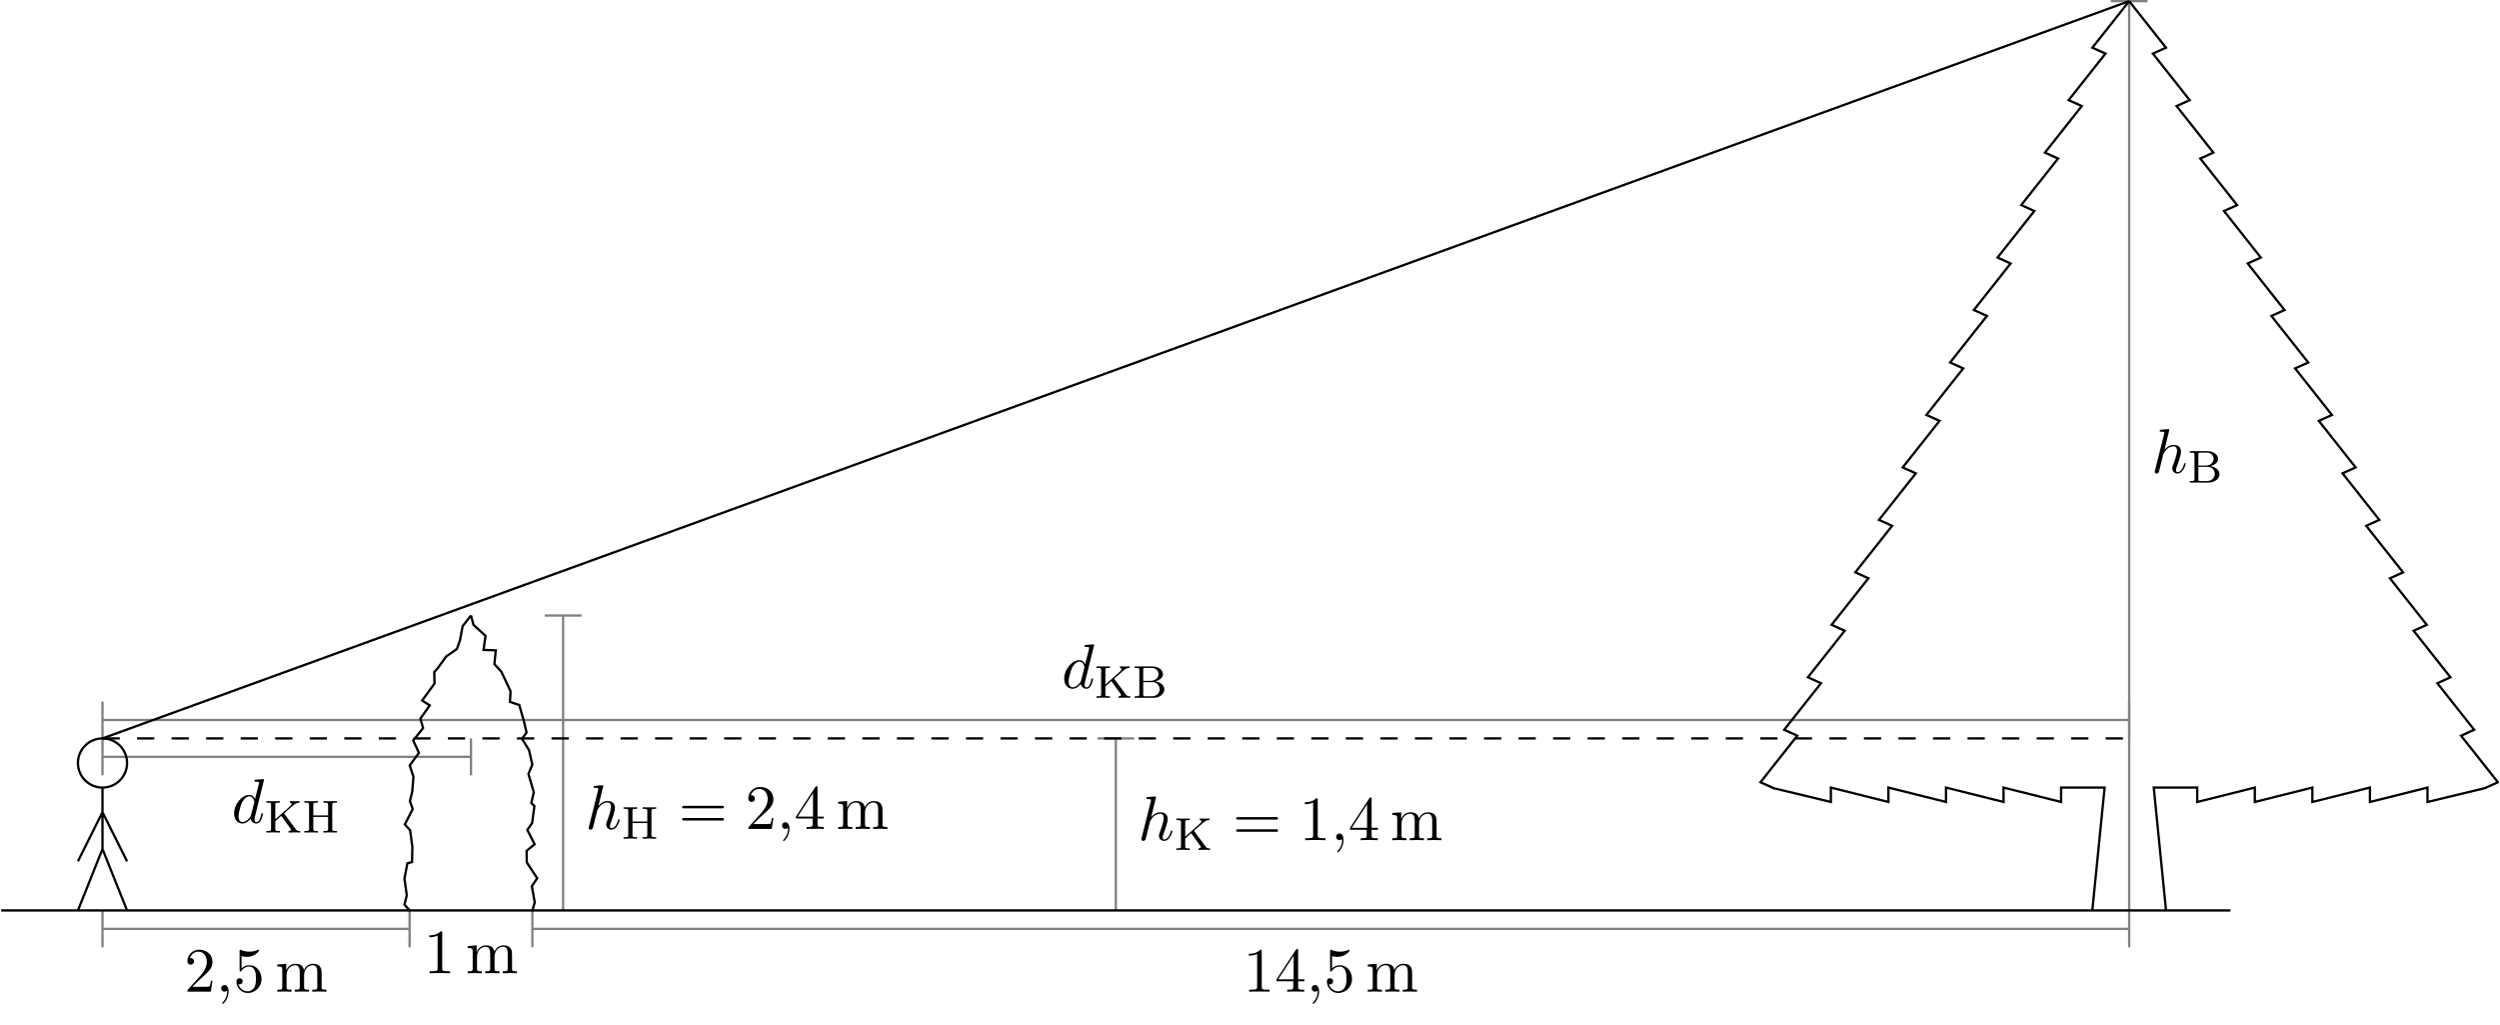
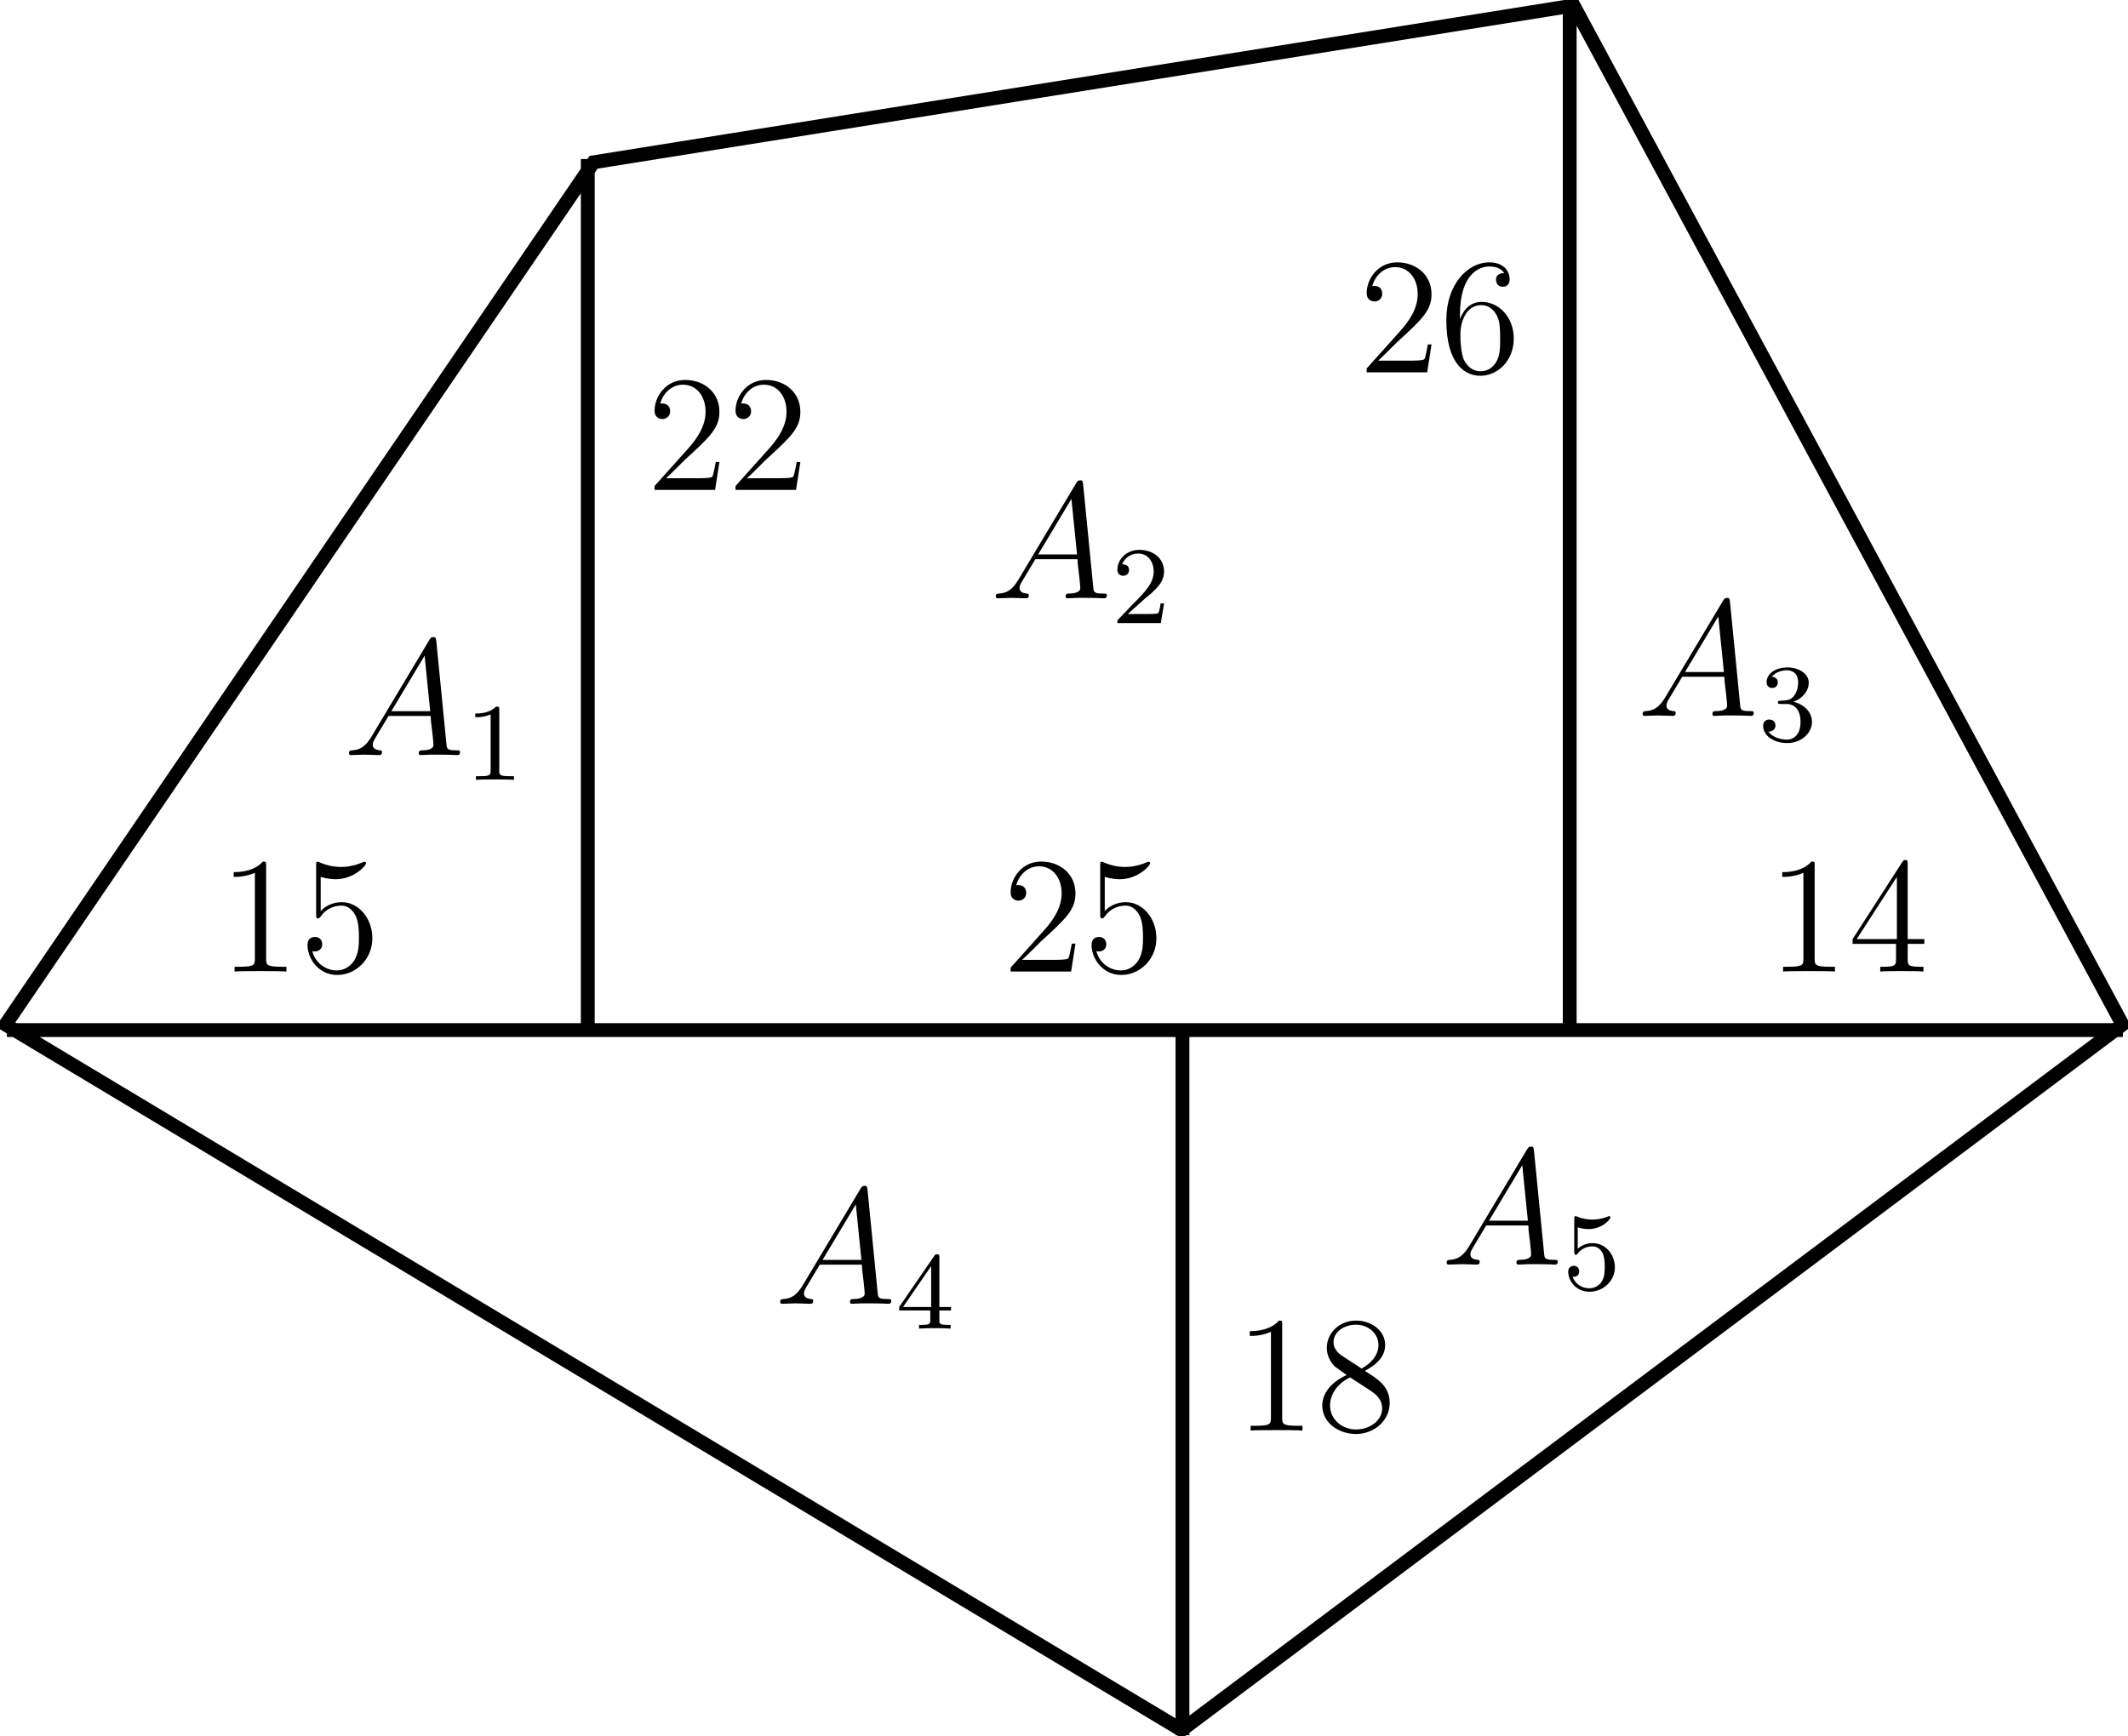
- <svg xmlns="http://www.w3.org/2000/svg" xmlns:xlink="http://www.w3.org/1999/xlink" width="432.542pt" height="177.334pt" viewBox="0 0 432.542 177.334" version="1.1">
+ <svg xmlns="http://www.w3.org/2000/svg" xmlns:xlink="http://www.w3.org/1999/xlink" width="153.868pt" height="125.522pt" viewBox="0 0 153.868 125.522" version="1.1">
  <defs>
    <g>
      <symbol overflow="visible" id="glyph0-0">
        <path style="stroke:none;" d="" />
      </symbol>
      <symbol overflow="visible" id="glyph0-1">
-         <path style="stroke:none;" d="M 1.391 -0.844 L 2.547 -1.969 C 4.25 -3.469 4.891 -4.062 4.891 -5.141 C 4.891 -6.391 3.922 -7.266 2.578 -7.266 C 1.359 -7.266 0.547 -6.266 0.547 -5.297 C 0.547 -4.672 1.094 -4.672 1.125 -4.672 C 1.312 -4.672 1.688 -4.812 1.688 -5.25 C 1.688 -5.547 1.5 -5.828 1.109 -5.828 C 1.031 -5.828 1 -5.828 0.969 -5.812 C 1.219 -6.516 1.812 -6.922 2.438 -6.922 C 3.438 -6.922 3.906 -6.047 3.906 -5.141 C 3.906 -4.281 3.359 -3.406 2.766 -2.734 L 0.672 -0.406 C 0.547 -0.281 0.547 -0.266 0.547 0 L 4.594 0 L 4.891 -1.891 L 4.625 -1.891 C 4.562 -1.578 4.5 -1.094 4.391 -0.922 C 4.312 -0.844 3.594 -0.844 3.344 -0.844 Z M 1.391 -0.844 " />
-       </symbol>
-       <symbol overflow="visible" id="glyph0-2">
-         <path style="stroke:none;" d="M 4.891 -2.188 C 4.891 -3.484 4 -4.578 2.828 -4.578 C 2.297 -4.578 1.828 -4.406 1.438 -4.031 L 1.438 -6.156 C 1.656 -6.078 2.016 -6.016 2.359 -6.016 C 3.703 -6.016 4.469 -7 4.469 -7.141 C 4.469 -7.203 4.438 -7.266 4.359 -7.266 C 4.359 -7.266 4.328 -7.266 4.281 -7.234 C 4.062 -7.125 3.516 -6.922 2.797 -6.922 C 2.359 -6.922 1.859 -6.984 1.344 -7.219 C 1.25 -7.25 1.234 -7.25 1.203 -7.25 C 1.094 -7.25 1.094 -7.172 1.094 -6.984 L 1.094 -3.766 C 1.094 -3.562 1.094 -3.484 1.25 -3.484 C 1.328 -3.484 1.359 -3.516 1.391 -3.578 C 1.516 -3.75 1.922 -4.344 2.797 -4.344 C 3.375 -4.344 3.641 -3.844 3.734 -3.641 C 3.906 -3.234 3.922 -2.812 3.922 -2.266 C 3.922 -1.891 3.922 -1.234 3.672 -0.781 C 3.406 -0.344 3 -0.062 2.5 -0.062 C 1.703 -0.062 1.078 -0.641 0.891 -1.281 C 0.922 -1.281 0.953 -1.266 1.078 -1.266 C 1.438 -1.266 1.625 -1.531 1.625 -1.797 C 1.625 -2.062 1.438 -2.328 1.078 -2.328 C 0.922 -2.328 0.547 -2.25 0.547 -1.75 C 0.547 -0.812 1.297 0.234 2.516 0.234 C 3.781 0.234 4.891 -0.812 4.891 -2.188 Z M 4.891 -2.188 " />
-       </symbol>
-       <symbol overflow="visible" id="glyph0-3">
-         <path style="stroke:none;" d="M 1.203 -3.75 L 1.203 -0.828 C 1.203 -0.344 1.078 -0.344 0.344 -0.344 L 0.344 0 C 0.734 -0.016 1.281 -0.031 1.578 -0.031 C 1.859 -0.031 2.438 -0.016 2.797 0 L 2.797 -0.344 C 2.078 -0.344 1.953 -0.344 1.953 -0.828 L 1.953 -2.828 C 1.953 -3.969 2.719 -4.578 3.422 -4.578 C 4.109 -4.578 4.234 -3.984 4.234 -3.375 L 4.234 -0.828 C 4.234 -0.344 4.109 -0.344 3.375 -0.344 L 3.375 0 C 3.766 -0.016 4.312 -0.031 4.609 -0.031 C 4.891 -0.031 5.469 -0.016 5.828 0 L 5.828 -0.344 C 5.109 -0.344 4.984 -0.344 4.984 -0.828 L 4.984 -2.828 C 4.984 -3.969 5.766 -4.578 6.453 -4.578 C 7.141 -4.578 7.266 -3.984 7.266 -3.375 L 7.266 -0.828 C 7.266 -0.344 7.141 -0.344 6.406 -0.344 L 6.406 0 C 6.797 -0.016 7.344 -0.031 7.641 -0.031 C 7.922 -0.031 8.5 -0.016 8.859 0 L 8.859 -0.344 C 8.297 -0.344 8.031 -0.344 8.016 -0.672 L 8.016 -2.75 C 8.016 -3.688 8.016 -4.031 7.672 -4.422 C 7.531 -4.609 7.172 -4.828 6.531 -4.828 C 5.609 -4.828 5.141 -4.172 4.953 -3.75 C 4.797 -4.703 3.984 -4.828 3.5 -4.828 C 2.703 -4.828 2.188 -4.359 1.891 -3.672 L 1.891 -4.828 L 0.344 -4.703 L 0.344 -4.359 C 1.109 -4.359 1.203 -4.281 1.203 -3.75 Z M 1.203 -3.75 " />
-       </symbol>
-       <symbol overflow="visible" id="glyph0-4">
-         <path style="stroke:none;" d="M 3.203 -6.984 C 3.203 -7.234 3.203 -7.266 2.953 -7.266 C 2.281 -6.562 1.312 -6.562 0.969 -6.562 L 0.969 -6.234 C 1.188 -6.234 1.828 -6.234 2.406 -6.516 L 2.406 -0.859 C 2.406 -0.469 2.359 -0.344 1.391 -0.344 L 1.031 -0.344 L 1.031 0 C 1.422 -0.031 2.359 -0.031 2.797 -0.031 C 3.234 -0.031 4.188 -0.031 4.562 0 L 4.562 -0.344 L 4.219 -0.344 C 3.234 -0.344 3.203 -0.453 3.203 -0.859 Z M 3.203 -6.984 " />
-       </symbol>
-       <symbol overflow="visible" id="glyph0-5">
-         <path style="stroke:none;" d="M 3.203 -1.797 L 3.203 -0.844 C 3.203 -0.453 3.188 -0.344 2.375 -0.344 L 2.156 -0.344 L 2.156 0 C 2.594 -0.031 3.156 -0.031 3.625 -0.031 C 4.078 -0.031 4.656 -0.031 5.109 0 L 5.109 -0.344 L 4.875 -0.344 C 4.062 -0.344 4.047 -0.453 4.047 -0.844 L 4.047 -1.797 L 5.141 -1.797 L 5.141 -2.141 L 4.047 -2.141 L 4.047 -7.094 C 4.047 -7.312 4.047 -7.391 3.875 -7.391 C 3.781 -7.391 3.734 -7.391 3.656 -7.25 L 0.312 -2.141 L 0.312 -1.797 Z M 3.266 -2.141 L 0.609 -2.141 L 3.266 -6.203 Z M 3.266 -2.141 " />
-       </symbol>
-       <symbol overflow="visible" id="glyph0-6">
-         <path style="stroke:none;" d="M 7.5 -3.562 C 7.656 -3.562 7.859 -3.562 7.859 -3.781 C 7.859 -4 7.656 -4 7.5 -4 L 0.969 -4 C 0.812 -4 0.609 -4 0.609 -3.781 C 0.609 -3.562 0.812 -3.562 0.984 -3.562 Z M 7.5 -1.453 C 7.656 -1.453 7.859 -1.453 7.859 -1.672 C 7.859 -1.891 7.656 -1.891 7.5 -1.891 L 0.984 -1.891 C 0.812 -1.891 0.609 -1.891 0.609 -1.672 C 0.609 -1.453 0.812 -1.453 0.969 -1.453 Z M 7.5 -1.453 " />
+         <path style="stroke:none;" d="M 2.031 -1.328 C 1.609 -0.625 1.203 -0.375 0.641 -0.344 C 0.5 -0.328 0.406 -0.328 0.406 -0.125 C 0.406 -0.047 0.469 0 0.547 0 C 0.766 0 1.297 -0.031 1.516 -0.031 C 1.859 -0.031 2.25 0 2.578 0 C 2.656 0 2.797 0 2.797 -0.234 C 2.797 -0.328 2.703 -0.344 2.625 -0.344 C 2.359 -0.375 2.125 -0.469 2.125 -0.75 C 2.125 -0.922 2.203 -1.047 2.359 -1.312 L 3.266 -2.828 L 6.312 -2.828 C 6.328 -2.719 6.328 -2.625 6.328 -2.516 C 6.375 -2.203 6.516 -0.953 6.516 -0.734 C 6.516 -0.375 5.906 -0.344 5.719 -0.344 C 5.578 -0.344 5.453 -0.344 5.453 -0.125 C 5.453 0 5.562 0 5.625 0 C 5.828 0 6.078 -0.031 6.281 -0.031 L 6.953 -0.031 C 7.688 -0.031 8.219 0 8.219 0 C 8.312 0 8.438 0 8.438 -0.234 C 8.438 -0.344 8.328 -0.344 8.156 -0.344 C 7.5 -0.344 7.484 -0.453 7.453 -0.812 L 6.719 -8.266 C 6.688 -8.516 6.641 -8.531 6.516 -8.531 C 6.391 -8.531 6.328 -8.516 6.219 -8.328 Z M 3.469 -3.172 L 5.875 -7.188 L 6.281 -3.172 Z " />
      </symbol>
      <symbol overflow="visible" id="glyph1-0">
        <path style="stroke:none;" d="" />
      </symbol>
      <symbol overflow="visible" id="glyph1-1">
-         <path style="stroke:none;" d="M 2.219 -0.016 C 2.219 -0.734 1.938 -1.156 1.516 -1.156 C 1.156 -1.156 0.938 -0.891 0.938 -0.578 C 0.938 -0.281 1.156 0 1.516 0 C 1.641 0 1.781 -0.047 1.891 -0.141 C 1.938 -0.156 1.938 -0.172 1.953 -0.172 C 1.969 -0.172 1.969 -0.156 1.969 -0.016 C 1.969 0.797 1.594 1.453 1.234 1.812 C 1.109 1.938 1.109 1.953 1.109 1.984 C 1.109 2.062 1.172 2.109 1.219 2.109 C 1.344 2.109 2.219 1.266 2.219 -0.016 Z M 2.219 -0.016 " />
+         <path style="stroke:none;" d="M 2.5 -5.078 C 2.5 -5.297 2.484 -5.297 2.266 -5.297 C 1.938 -4.984 1.516 -4.797 0.766 -4.797 L 0.766 -4.531 C 0.984 -4.531 1.406 -4.531 1.875 -4.734 L 1.875 -0.656 C 1.875 -0.359 1.844 -0.266 1.094 -0.266 L 0.812 -0.266 L 0.812 0 C 1.141 -0.031 1.828 -0.031 2.188 -0.031 C 2.547 -0.031 3.234 -0.031 3.562 0 L 3.562 -0.266 L 3.281 -0.266 C 2.531 -0.266 2.5 -0.359 2.5 -0.656 Z " />
      </symbol>
      <symbol overflow="visible" id="glyph1-2">
-         <path style="stroke:none;" d="M 3.125 -7.453 C 3.125 -7.453 3.125 -7.562 2.984 -7.562 C 2.734 -7.562 1.938 -7.484 1.656 -7.453 C 1.578 -7.453 1.453 -7.438 1.453 -7.234 C 1.453 -7.109 1.547 -7.109 1.719 -7.109 C 2.234 -7.109 2.25 -7.031 2.25 -6.922 L 2.219 -6.703 L 0.641 -0.422 C 0.594 -0.266 0.594 -0.25 0.594 -0.188 C 0.594 0.062 0.812 0.125 0.922 0.125 C 1.094 0.125 1.266 -0.016 1.312 -0.156 L 1.531 -1 L 1.766 -1.969 C 1.828 -2.219 1.891 -2.453 1.953 -2.703 C 1.969 -2.766 2.062 -3.125 2.078 -3.203 C 2.109 -3.297 2.438 -3.906 2.812 -4.203 C 3.047 -4.375 3.391 -4.578 3.859 -4.578 C 4.328 -4.578 4.453 -4.203 4.453 -3.812 C 4.453 -3.234 4.031 -2.047 3.781 -1.375 C 3.688 -1.125 3.625 -1 3.625 -0.781 C 3.625 -0.266 4.016 0.125 4.531 0.125 C 5.547 0.125 5.953 -1.469 5.953 -1.562 C 5.953 -1.672 5.859 -1.672 5.828 -1.672 C 5.719 -1.672 5.719 -1.641 5.656 -1.469 C 5.5 -0.891 5.141 -0.125 4.547 -0.125 C 4.359 -0.125 4.281 -0.234 4.281 -0.484 C 4.281 -0.75 4.391 -1.016 4.484 -1.25 C 4.656 -1.719 5.141 -3.016 5.141 -3.656 C 5.141 -4.359 4.719 -4.828 3.891 -4.828 C 3.203 -4.828 2.688 -4.484 2.281 -3.984 Z M 3.125 -7.453 " />
+         <path style="stroke:none;" d="M 2.25 -1.625 C 2.375 -1.75 2.703 -2.016 2.844 -2.125 C 3.328 -2.578 3.797 -3.016 3.797 -3.734 C 3.797 -4.688 3 -5.297 2.016 -5.297 C 1.047 -5.297 0.422 -4.578 0.422 -3.859 C 0.422 -3.469 0.734 -3.422 0.844 -3.422 C 1.016 -3.422 1.266 -3.531 1.266 -3.844 C 1.266 -4.25 0.859 -4.25 0.766 -4.25 C 1 -4.844 1.531 -5.031 1.922 -5.031 C 2.656 -5.031 3.047 -4.406 3.047 -3.734 C 3.047 -2.906 2.469 -2.297 1.516 -1.344 L 0.516 -0.297 C 0.422 -0.219 0.422 -0.203 0.422 0 L 3.562 0 L 3.797 -1.422 L 3.547 -1.422 C 3.531 -1.266 3.469 -0.875 3.375 -0.719 C 3.328 -0.656 2.719 -0.656 2.594 -0.656 L 1.172 -0.656 Z " />
      </symbol>
      <symbol overflow="visible" id="glyph1-3">
-         <path style="stroke:none;" d="M 5.625 -7.453 C 5.625 -7.453 5.625 -7.562 5.484 -7.562 C 5.328 -7.562 4.281 -7.469 4.094 -7.453 C 4.016 -7.438 3.953 -7.391 3.953 -7.234 C 3.953 -7.109 4.047 -7.109 4.203 -7.109 C 4.734 -7.109 4.75 -7.031 4.75 -6.922 L 4.719 -6.703 L 4.062 -4.125 C 3.875 -4.531 3.562 -4.828 3.062 -4.828 C 1.781 -4.828 0.438 -3.219 0.438 -1.625 C 0.438 -0.594 1.031 0.125 1.891 0.125 C 2.109 0.125 2.656 0.078 3.297 -0.703 C 3.391 -0.234 3.781 0.125 4.297 0.125 C 4.672 0.125 4.922 -0.125 5.109 -0.484 C 5.297 -0.875 5.438 -1.531 5.438 -1.562 C 5.438 -1.672 5.328 -1.672 5.297 -1.672 C 5.188 -1.672 5.188 -1.625 5.141 -1.469 C 4.969 -0.766 4.766 -0.125 4.312 -0.125 C 4.031 -0.125 3.984 -0.406 3.984 -0.625 C 3.984 -0.891 4.016 -0.953 4.062 -1.141 Z M 3.359 -1.297 C 3.297 -1.094 3.297 -1.078 3.141 -0.891 C 2.656 -0.297 2.219 -0.125 1.906 -0.125 C 1.359 -0.125 1.203 -0.719 1.203 -1.141 C 1.203 -1.688 1.562 -3.031 1.812 -3.531 C 2.156 -4.172 2.641 -4.578 3.078 -4.578 C 3.781 -4.578 3.938 -3.688 3.938 -3.625 C 3.938 -3.562 3.922 -3.484 3.906 -3.438 Z M 3.359 -1.297 " />
+         <path style="stroke:none;" d="M 2.016 -2.656 C 2.641 -2.656 3.047 -2.203 3.047 -1.359 C 3.047 -0.359 2.484 -0.078 2.062 -0.078 C 1.625 -0.078 1.016 -0.234 0.734 -0.656 C 1.031 -0.656 1.234 -0.844 1.234 -1.094 C 1.234 -1.359 1.047 -1.531 0.781 -1.531 C 0.578 -1.531 0.344 -1.406 0.344 -1.078 C 0.344 -0.328 1.156 0.172 2.078 0.172 C 3.125 0.172 3.875 -0.562 3.875 -1.359 C 3.875 -2.031 3.344 -2.625 2.531 -2.812 C 3.156 -3.031 3.641 -3.562 3.641 -4.203 C 3.641 -4.844 2.922 -5.297 2.094 -5.297 C 1.234 -5.297 0.594 -4.844 0.594 -4.234 C 0.594 -3.938 0.781 -3.812 1 -3.812 C 1.25 -3.812 1.406 -3.984 1.406 -4.219 C 1.406 -4.516 1.141 -4.625 0.969 -4.625 C 1.312 -5.062 1.922 -5.094 2.062 -5.094 C 2.266 -5.094 2.875 -5.031 2.875 -4.203 C 2.875 -3.656 2.641 -3.312 2.531 -3.188 C 2.297 -2.938 2.109 -2.922 1.625 -2.891 C 1.469 -2.891 1.406 -2.875 1.406 -2.766 C 1.406 -2.656 1.484 -2.656 1.625 -2.656 Z " />
+       </symbol>
+       <symbol overflow="visible" id="glyph1-4">
+         <path style="stroke:none;" d="M 3.141 -5.156 C 3.141 -5.312 3.141 -5.375 2.969 -5.375 C 2.875 -5.375 2.859 -5.375 2.781 -5.266 L 0.234 -1.562 L 0.234 -1.312 L 2.484 -1.312 L 2.484 -0.641 C 2.484 -0.344 2.469 -0.266 1.844 -0.266 L 1.672 -0.266 L 1.672 0 C 2.344 -0.031 2.359 -0.031 2.812 -0.031 C 3.266 -0.031 3.281 -0.031 3.953 0 L 3.953 -0.266 L 3.781 -0.266 C 3.156 -0.266 3.141 -0.344 3.141 -0.641 L 3.141 -1.312 L 3.984 -1.312 L 3.984 -1.562 L 3.141 -1.562 Z M 2.547 -4.516 L 2.547 -1.562 L 0.516 -1.562 Z " />
+       </symbol>
+       <symbol overflow="visible" id="glyph1-5">
+         <path style="stroke:none;" d="M 1.109 -4.484 C 1.219 -4.453 1.531 -4.359 1.875 -4.359 C 2.875 -4.359 3.469 -5.062 3.469 -5.188 C 3.469 -5.281 3.422 -5.297 3.375 -5.297 C 3.359 -5.297 3.344 -5.297 3.281 -5.266 C 2.969 -5.141 2.594 -5.047 2.172 -5.047 C 1.703 -5.047 1.312 -5.156 1.062 -5.266 C 0.984 -5.297 0.969 -5.297 0.953 -5.297 C 0.859 -5.297 0.859 -5.219 0.859 -5.062 L 0.859 -2.734 C 0.859 -2.594 0.859 -2.5 0.984 -2.5 C 1.047 -2.5 1.062 -2.531 1.109 -2.594 C 1.203 -2.703 1.5 -3.109 2.188 -3.109 C 2.625 -3.109 2.844 -2.75 2.922 -2.594 C 3.047 -2.312 3.062 -1.938 3.062 -1.641 C 3.062 -1.344 3.062 -0.906 2.844 -0.562 C 2.688 -0.312 2.359 -0.078 1.938 -0.078 C 1.422 -0.078 0.922 -0.391 0.734 -0.922 C 0.75 -0.906 0.812 -0.906 0.812 -0.906 C 1.031 -0.906 1.219 -1.047 1.219 -1.297 C 1.219 -1.594 0.984 -1.703 0.828 -1.703 C 0.672 -1.703 0.422 -1.625 0.422 -1.281 C 0.422 -0.562 1.047 0.172 1.953 0.172 C 2.953 0.172 3.797 -0.609 3.797 -1.594 C 3.797 -2.516 3.125 -3.344 2.188 -3.344 C 1.797 -3.344 1.422 -3.219 1.109 -2.938 Z " />
      </symbol>
      <symbol overflow="visible" id="glyph2-0">
        <path style="stroke:none;" d="" />
      </symbol>
      <symbol overflow="visible" id="glyph2-1">
-         <path style="stroke:none;" d="M 3.406 -3.312 L 4.969 -4.688 C 5.484 -5.156 5.906 -5.172 6.094 -5.172 L 6.094 -5.438 C 5.781 -5.422 5.766 -5.422 5.359 -5.422 C 4.953 -5.422 4.922 -5.422 4.406 -5.438 L 4.406 -5.172 C 4.562 -5.172 4.703 -5.094 4.703 -4.938 C 4.703 -4.875 4.672 -4.766 4.531 -4.641 L 1.891 -2.297 L 1.891 -4.797 C 1.891 -5.094 1.906 -5.172 2.516 -5.172 L 2.688 -5.172 L 2.688 -5.438 C 2.016 -5.422 2 -5.422 1.516 -5.422 C 1.047 -5.422 1.031 -5.422 0.344 -5.438 L 0.344 -5.172 L 0.531 -5.172 C 1.141 -5.172 1.156 -5.094 1.156 -4.797 L 1.156 -0.641 C 1.156 -0.344 1.141 -0.266 0.531 -0.266 L 0.344 -0.266 L 0.344 0 C 1.031 -0.031 1.047 -0.031 1.516 -0.031 C 2 -0.031 2.016 -0.031 2.688 0 L 2.688 -0.266 L 2.516 -0.266 C 1.906 -0.266 1.891 -0.344 1.891 -0.641 L 1.891 -1.969 L 2.922 -2.891 L 4.469 -0.75 C 4.547 -0.656 4.594 -0.578 4.594 -0.484 C 4.594 -0.266 4.312 -0.266 4.172 -0.266 L 4.172 0 C 4.859 -0.031 4.875 -0.031 5.266 -0.031 C 5.484 -0.031 5.922 -0.031 6.203 0 L 6.203 -0.266 C 5.922 -0.266 5.656 -0.266 5.422 -0.578 Z M 3.406 -3.312 " />
+         <path style="stroke:none;" d="M 3.438 -7.656 C 3.438 -7.938 3.438 -7.953 3.203 -7.953 C 2.922 -7.625 2.312 -7.188 1.094 -7.188 L 1.094 -6.844 C 1.359 -6.844 1.953 -6.844 2.625 -7.141 L 2.625 -0.922 C 2.625 -0.484 2.578 -0.344 1.531 -0.344 L 1.156 -0.344 L 1.156 0 C 1.484 -0.031 2.641 -0.031 3.031 -0.031 C 3.438 -0.031 4.578 -0.031 4.906 0 L 4.906 -0.344 L 4.531 -0.344 C 3.484 -0.344 3.438 -0.484 3.438 -0.922 Z " />
      </symbol>
      <symbol overflow="visible" id="glyph2-2">
-         <path style="stroke:none;" d="M 0.375 -5.438 L 0.375 -5.172 L 0.562 -5.172 C 1.172 -5.172 1.188 -5.094 1.188 -4.797 L 1.188 -0.641 C 1.188 -0.344 1.172 -0.266 0.562 -0.266 L 0.375 -0.266 L 0.375 0 L 3.641 0 C 4.734 0 5.516 -0.703 5.516 -1.453 C 5.516 -2.109 4.906 -2.734 3.906 -2.844 C 4.766 -3.031 5.281 -3.547 5.281 -4.094 C 5.281 -4.812 4.484 -5.438 3.406 -5.438 Z M 1.859 -2.938 L 1.859 -4.859 C 1.859 -5.125 1.875 -5.172 2.25 -5.172 L 3.359 -5.172 C 4.141 -5.172 4.5 -4.562 4.5 -4.094 C 4.5 -3.547 4.031 -2.938 3.109 -2.938 Z M 2.25 -0.266 C 1.875 -0.266 1.859 -0.312 1.859 -0.594 L 1.859 -2.719 L 3.484 -2.719 C 4.25 -2.719 4.703 -2.094 4.703 -1.469 C 4.703 -0.828 4.172 -0.266 3.359 -0.266 Z M 2.25 -0.266 " />
+         <path style="stroke:none;" d="M 1.531 -6.844 C 2.047 -6.688 2.469 -6.672 2.594 -6.672 C 3.938 -6.672 4.812 -7.656 4.812 -7.828 C 4.812 -7.875 4.781 -7.938 4.703 -7.938 C 4.688 -7.938 4.656 -7.938 4.547 -7.891 C 3.891 -7.609 3.312 -7.562 3 -7.562 C 2.219 -7.562 1.656 -7.812 1.422 -7.906 C 1.344 -7.938 1.312 -7.938 1.297 -7.938 C 1.203 -7.938 1.203 -7.859 1.203 -7.672 L 1.203 -4.125 C 1.203 -3.906 1.203 -3.844 1.344 -3.844 C 1.406 -3.844 1.422 -3.844 1.547 -4 C 1.875 -4.484 2.438 -4.766 3.031 -4.766 C 3.672 -4.766 3.984 -4.188 4.078 -3.984 C 4.281 -3.516 4.297 -2.922 4.297 -2.469 C 4.297 -2.016 4.297 -1.344 3.953 -0.797 C 3.688 -0.375 3.234 -0.078 2.703 -0.078 C 1.906 -0.078 1.141 -0.609 0.922 -1.484 C 0.984 -1.453 1.047 -1.453 1.109 -1.453 C 1.312 -1.453 1.641 -1.562 1.641 -1.969 C 1.641 -2.312 1.406 -2.5 1.109 -2.5 C 0.891 -2.5 0.578 -2.391 0.578 -1.922 C 0.578 -0.906 1.406 0.25 2.719 0.25 C 4.078 0.25 5.266 -0.891 5.266 -2.406 C 5.266 -3.828 4.297 -5.016 3.047 -5.016 C 2.359 -5.016 1.844 -4.703 1.531 -4.375 Z " />
      </symbol>
      <symbol overflow="visible" id="glyph2-3">
-         <path style="stroke:none;" d="M 5.172 -4.797 C 5.172 -5.094 5.203 -5.172 5.812 -5.172 L 5.984 -5.172 L 5.984 -5.438 C 5.312 -5.422 5.297 -5.422 4.812 -5.422 C 4.328 -5.422 4.312 -5.422 3.641 -5.438 L 3.641 -5.172 L 3.812 -5.172 C 4.438 -5.172 4.453 -5.094 4.453 -4.797 L 4.453 -2.969 L 1.891 -2.969 L 1.891 -4.797 C 1.891 -5.094 1.906 -5.172 2.516 -5.172 L 2.688 -5.172 L 2.688 -5.438 C 2.016 -5.422 2 -5.422 1.516 -5.422 C 1.047 -5.422 1.031 -5.422 0.344 -5.438 L 0.344 -5.172 L 0.531 -5.172 C 1.141 -5.172 1.156 -5.094 1.156 -4.797 L 1.156 -0.641 C 1.156 -0.344 1.141 -0.266 0.531 -0.266 L 0.344 -0.266 L 0.344 0 C 1.031 -0.031 1.047 -0.031 1.516 -0.031 C 2 -0.031 2.016 -0.031 2.688 0 L 2.688 -0.266 L 2.516 -0.266 C 1.906 -0.266 1.891 -0.344 1.891 -0.641 L 1.891 -2.703 L 4.453 -2.703 L 4.453 -0.641 C 4.453 -0.344 4.438 -0.266 3.812 -0.266 L 3.641 -0.266 L 3.641 0 C 4.312 -0.031 4.328 -0.031 4.812 -0.031 C 5.297 -0.031 5.312 -0.031 5.984 0 L 5.984 -0.266 L 5.812 -0.266 C 5.203 -0.266 5.172 -0.344 5.172 -0.641 Z M 5.172 -4.797 " />
+         <path style="stroke:none;" d="M 5.266 -2.016 L 5 -2.016 C 4.953 -1.812 4.859 -1.141 4.75 -0.953 C 4.656 -0.844 3.984 -0.844 3.625 -0.844 L 1.406 -0.844 C 1.734 -1.125 2.469 -1.891 2.766 -2.172 C 4.594 -3.844 5.266 -4.469 5.266 -5.656 C 5.266 -7.031 4.172 -7.953 2.781 -7.953 C 1.406 -7.953 0.578 -6.766 0.578 -5.734 C 0.578 -5.125 1.109 -5.125 1.141 -5.125 C 1.406 -5.125 1.703 -5.312 1.703 -5.688 C 1.703 -6.031 1.484 -6.25 1.141 -6.25 C 1.047 -6.25 1.016 -6.25 0.984 -6.234 C 1.203 -7.047 1.859 -7.609 2.625 -7.609 C 3.641 -7.609 4.266 -6.75 4.266 -5.656 C 4.266 -4.641 3.688 -3.75 3 -2.984 L 0.578 -0.281 L 0.578 0 L 4.953 0 Z " />
+       </symbol>
+       <symbol overflow="visible" id="glyph2-4">
+         <path style="stroke:none;" d="M 4.312 -7.781 C 4.312 -8.016 4.312 -8.062 4.141 -8.062 C 4.047 -8.062 4.016 -8.062 3.922 -7.922 L 0.328 -2.344 L 0.328 -2 L 3.469 -2 L 3.469 -0.906 C 3.469 -0.469 3.438 -0.344 2.562 -0.344 L 2.328 -0.344 L 2.328 0 C 2.609 -0.031 3.547 -0.031 3.891 -0.031 C 4.219 -0.031 5.172 -0.031 5.453 0 L 5.453 -0.344 L 5.219 -0.344 C 4.344 -0.344 4.312 -0.469 4.312 -0.906 L 4.312 -2 L 5.516 -2 L 5.516 -2.344 L 4.312 -2.344 Z M 3.531 -6.844 L 3.531 -2.344 L 0.625 -2.344 Z " />
+       </symbol>
+       <symbol overflow="visible" id="glyph2-5">
+         <path style="stroke:none;" d="M 1.469 -4.156 C 1.469 -7.188 2.938 -7.656 3.578 -7.656 C 4.016 -7.656 4.453 -7.531 4.672 -7.172 C 4.531 -7.172 4.078 -7.172 4.078 -6.688 C 4.078 -6.422 4.25 -6.188 4.562 -6.188 C 4.859 -6.188 5.062 -6.375 5.062 -6.719 C 5.062 -7.344 4.609 -7.953 3.578 -7.953 C 2.062 -7.953 0.484 -6.406 0.484 -3.781 C 0.484 -0.484 1.922 0.25 2.938 0.25 C 4.25 0.25 5.359 -0.891 5.359 -2.438 C 5.359 -4.031 4.25 -5.094 3.047 -5.094 C 1.984 -5.094 1.594 -4.172 1.469 -3.844 Z M 2.938 -0.078 C 2.188 -0.078 1.828 -0.734 1.719 -0.984 C 1.609 -1.297 1.5 -1.891 1.5 -2.719 C 1.5 -3.672 1.922 -4.859 3 -4.859 C 3.656 -4.859 4 -4.406 4.188 -4 C 4.375 -3.562 4.375 -2.969 4.375 -2.453 C 4.375 -1.844 4.375 -1.297 4.141 -0.844 C 3.844 -0.281 3.422 -0.078 2.938 -0.078 Z " />
+       </symbol>
+       <symbol overflow="visible" id="glyph2-6">
+         <path style="stroke:none;" d="M 3.562 -4.312 C 4.156 -4.641 5.031 -5.188 5.031 -6.188 C 5.031 -7.234 4.031 -7.953 2.922 -7.953 C 1.75 -7.953 0.812 -7.078 0.812 -5.984 C 0.812 -5.578 0.938 -5.172 1.266 -4.766 C 1.406 -4.609 1.406 -4.609 2.25 -4.016 C 1.094 -3.484 0.484 -2.672 0.484 -1.812 C 0.484 -0.531 1.703 0.25 2.922 0.25 C 4.25 0.25 5.359 -0.734 5.359 -1.984 C 5.359 -3.203 4.5 -3.734 3.562 -4.312 Z M 1.938 -5.391 C 1.781 -5.5 1.297 -5.812 1.297 -6.391 C 1.297 -7.172 2.109 -7.656 2.922 -7.656 C 3.781 -7.656 4.547 -7.047 4.547 -6.188 C 4.547 -5.453 4.016 -4.859 3.328 -4.484 Z M 2.5 -3.844 L 3.938 -2.906 C 4.25 -2.703 4.812 -2.328 4.812 -1.609 C 4.812 -0.688 3.891 -0.078 2.922 -0.078 C 1.906 -0.078 1.047 -0.812 1.047 -1.812 C 1.047 -2.734 1.719 -3.484 2.5 -3.844 Z " />
      </symbol>
    </g>
-     <clipPath id="clip1">
-       <path d="M 362 0 L 432.543 0 L 432.543 164 L 362 164 Z M 362 0 " />
-     </clipPath>
  </defs>
  <g id="surface1">
-     <path style="fill:none;stroke-width:0.399;stroke-linecap:butt;stroke-linejoin:miter;stroke:rgb(50%,50%,50%);stroke-opacity:1;stroke-miterlimit:10;" d="M -0.002 -0.001 L -0.002 -6.376 M -0.002 -3.189 L 53.151 -3.189 M 53.151 -6.376 L 53.151 -0.001 " transform="matrix(1,0,0,-1,17.74,157.522)" />
+     <path style="fill:none;stroke-width:1;stroke-linecap:butt;stroke-linejoin:miter;stroke:rgb(0%,0%,0%);stroke-opacity:1;stroke-miterlimit:10;" d="M 0 -0.002 L 85.04 -51.025 L 153.071 -0.002 L 113.387 73.702 L 42.52 62.362 Z M 0.102 -0.4 L 153.102 -0.4 M 42.102 -0.4 L 42.102 62.6 M 113.102 -0.4 L 113.102 73.6 M 85.102 -0.4 L 85.102 -51.4 " transform="matrix(1,0,0,-1,0.398,74.1)" />
    <g style="fill:rgb(0%,0%,0%);fill-opacity:1;">
-       <use xlink:href="#glyph0-1" x="31.89" y="171.577" />
+       <use xlink:href="#glyph0-1" x="24.826" y="54.611" />
    </g>
    <g style="fill:rgb(0%,0%,0%);fill-opacity:1;">
-       <use xlink:href="#glyph1-1" x="37.345" y="171.577" />
+       <use xlink:href="#glyph1-1" x="33.601" y="56.404" />
    </g>
    <g style="fill:rgb(0%,0%,0%);fill-opacity:1;">
-       <use xlink:href="#glyph0-2" x="40.375" y="171.577" />
+       <use xlink:href="#glyph0-1" x="71.596" y="43.272" />
    </g>
    <g style="fill:rgb(0%,0%,0%);fill-opacity:1;">
-       <use xlink:href="#glyph0-3" x="47.651" y="171.577" />
-     </g>
-     <path style="fill:none;stroke-width:0.399;stroke-linecap:butt;stroke-linejoin:miter;stroke:rgb(50%,50%,50%);stroke-opacity:1;stroke-miterlimit:10;" d="M 74.408 -0.001 L 74.408 -6.376 M 74.408 -3.189 L 350.791 -3.189 M 350.791 -6.376 L 350.791 -0.001 " transform="matrix(1,0,0,-1,17.74,157.522)" />
-     <g style="fill:rgb(0%,0%,0%);fill-opacity:1;">
-       <use xlink:href="#glyph0-4" x="215.186" y="171.577" />
-       <use xlink:href="#glyph0-5" x="220.641" y="171.577" />
+       <use xlink:href="#glyph1-2" x="80.372" y="45.065" />
    </g>
    <g style="fill:rgb(0%,0%,0%);fill-opacity:1;">
-       <use xlink:href="#glyph1-1" x="226.096" y="171.577" />
+       <use xlink:href="#glyph0-1" x="118.368" y="51.776" />
    </g>
    <g style="fill:rgb(0%,0%,0%);fill-opacity:1;">
-       <use xlink:href="#glyph0-2" x="229.126" y="171.577" />
+       <use xlink:href="#glyph1-3" x="127.143" y="53.57" />
    </g>
    <g style="fill:rgb(0%,0%,0%);fill-opacity:1;">
-       <use xlink:href="#glyph0-3" x="236.402" y="171.577" />
+       <use xlink:href="#glyph0-1" x="56.006" y="94.296" />
    </g>
    <g style="fill:rgb(0%,0%,0%);fill-opacity:1;">
-       <use xlink:href="#glyph0-4" x="73.337" y="168.388" />
+       <use xlink:href="#glyph1-4" x="64.781" y="96.089" />
    </g>
    <g style="fill:rgb(0%,0%,0%);fill-opacity:1;">
-       <use xlink:href="#glyph0-3" x="80.613" y="168.388" />
-     </g>
-     <path style="fill:none;stroke-width:0.399;stroke-linecap:butt;stroke-linejoin:miter;stroke:rgb(50%,50%,50%);stroke-opacity:1;stroke-miterlimit:10;" d="M 175.397 -0.001 L 175.397 29.764 M 172.205 29.764 L 178.584 29.764 " transform="matrix(1,0,0,-1,17.74,157.522)" />
-     <g style="fill:rgb(0%,0%,0%);fill-opacity:1;">
-       <use xlink:href="#glyph1-2" x="196.968" y="145.368" />
+       <use xlink:href="#glyph0-1" x="104.195" y="91.461" />
    </g>
    <g style="fill:rgb(0%,0%,0%);fill-opacity:1;">
-       <use xlink:href="#glyph2-1" x="203.254" y="147.056" />
+       <use xlink:href="#glyph1-5" x="112.97" y="93.254" />
    </g>
    <g style="fill:rgb(0%,0%,0%);fill-opacity:1;">
-       <use xlink:href="#glyph0-6" x="213.36" y="145.368" />
+       <use xlink:href="#glyph2-1" x="15.804" y="70.265" />
+       <use xlink:href="#glyph2-2" x="21.657" y="70.265" />
    </g>
    <g style="fill:rgb(0%,0%,0%);fill-opacity:1;">
-       <use xlink:href="#glyph0-4" x="224.878" y="145.368" />
+       <use xlink:href="#glyph2-3" x="72.497" y="70.265" />
+       <use xlink:href="#glyph2-2" x="78.35" y="70.265" />
    </g>
    <g style="fill:rgb(0%,0%,0%);fill-opacity:1;">
-       <use xlink:href="#glyph1-1" x="230.33" y="145.368" />
+       <use xlink:href="#glyph2-1" x="127.773" y="70.265" />
+       <use xlink:href="#glyph2-4" x="133.626" y="70.265" />
    </g>
    <g style="fill:rgb(0%,0%,0%);fill-opacity:1;">
-       <use xlink:href="#glyph0-5" x="233.36" y="145.368" />
+       <use xlink:href="#glyph2-3" x="46.752" y="35.432" />
+       <use xlink:href="#glyph2-3" x="52.605" y="35.432" />
    </g>
    <g style="fill:rgb(0%,0%,0%);fill-opacity:1;">
-       <use xlink:href="#glyph0-3" x="240.636" y="145.368" />
-     </g>
-     <path style="fill:none;stroke-width:0.399;stroke-linecap:butt;stroke-linejoin:miter;stroke:rgb(50%,50%,50%);stroke-opacity:1;stroke-miterlimit:10;" d="M 350.791 -0.001 L 350.791 157.323 M 347.604 157.323 L 353.983 157.323 " transform="matrix(1,0,0,-1,17.74,157.522)" />
-     <g style="fill:rgb(0%,0%,0%);fill-opacity:1;">
-       <use xlink:href="#glyph1-2" x="372.362" y="81.805" />
+       <use xlink:href="#glyph2-3" x="98.242" y="26.928" />
+       <use xlink:href="#glyph2-5" x="104.095" y="26.928" />
    </g>
    <g style="fill:rgb(0%,0%,0%);fill-opacity:1;">
-       <use xlink:href="#glyph2-2" x="378.647" y="83.493" />
+       <use xlink:href="#glyph2-1" x="89.272" y="103.464" />
+       <use xlink:href="#glyph2-6" x="95.125" y="103.464" />
    </g>
-     <path style="fill:none;stroke-width:0.399;stroke-linecap:butt;stroke-linejoin:miter;stroke:rgb(50%,50%,50%);stroke-opacity:1;stroke-miterlimit:10;" d="M 79.725 -0.001 L 79.725 51.026 M 76.537 51.026 L 82.916 51.026 " transform="matrix(1,0,0,-1,17.74,157.522)" />
-     <g style="fill:rgb(0%,0%,0%);fill-opacity:1;">
-       <use xlink:href="#glyph1-2" x="101.299" y="143.422" />
-     </g>
-     <g style="fill:rgb(0%,0%,0%);fill-opacity:1;">
-       <use xlink:href="#glyph2-3" x="107.585" y="145.11" />
-     </g>
-     <g style="fill:rgb(0%,0%,0%);fill-opacity:1;">
-       <use xlink:href="#glyph0-6" x="117.456" y="143.422" />
-     </g>
-     <g style="fill:rgb(0%,0%,0%);fill-opacity:1;">
-       <use xlink:href="#glyph0-1" x="128.974" y="143.422" />
-     </g>
-     <g style="fill:rgb(0%,0%,0%);fill-opacity:1;">
-       <use xlink:href="#glyph1-1" x="134.426" y="143.422" />
-     </g>
-     <g style="fill:rgb(0%,0%,0%);fill-opacity:1;">
-       <use xlink:href="#glyph0-5" x="137.456" y="143.422" />
-     </g>
-     <g style="fill:rgb(0%,0%,0%);fill-opacity:1;">
-       <use xlink:href="#glyph0-3" x="144.732" y="143.422" />
-     </g>
-     <path style="fill:none;stroke-width:0.399;stroke-linecap:butt;stroke-linejoin:miter;stroke:rgb(50%,50%,50%);stroke-opacity:1;stroke-miterlimit:10;" d="M -0.002 29.764 L -0.002 23.385 M -0.002 26.577 L 63.78 26.577 M 63.78 23.385 L 63.78 29.764 " transform="matrix(1,0,0,-1,17.74,157.522)" />
-     <g style="fill:rgb(0%,0%,0%);fill-opacity:1;">
-       <use xlink:href="#glyph1-3" x="40.081" y="142.359" />
-     </g>
-     <g style="fill:rgb(0%,0%,0%);fill-opacity:1;">
-       <use xlink:href="#glyph2-1" x="45.759" y="144.047" />
-       <use xlink:href="#glyph2-3" x="52.338" y="144.047" />
-     </g>
-     <path style="fill:none;stroke-width:0.399;stroke-linecap:butt;stroke-linejoin:miter;stroke:rgb(50%,50%,50%);stroke-opacity:1;stroke-miterlimit:10;" d="M -0.002 29.764 L -0.002 36.143 M -0.002 32.952 L 350.791 32.952 M 350.791 36.143 L 350.791 29.764 " transform="matrix(1,0,0,-1,17.74,157.522)" />
-     <g style="fill:rgb(0%,0%,0%);fill-opacity:1;">
-       <use xlink:href="#glyph1-3" x="183.759" y="119.046" />
-     </g>
-     <g style="fill:rgb(0%,0%,0%);fill-opacity:1;">
-       <use xlink:href="#glyph2-1" x="189.437" y="120.734" />
-       <use xlink:href="#glyph2-2" x="196.016" y="120.734" />
-     </g>
-     <path style="fill:none;stroke-width:0.399;stroke-linecap:butt;stroke-linejoin:miter;stroke:rgb(0%,0%,0%);stroke-opacity:1;stroke-miterlimit:10;" d="M -4.252 -0.001 L -0.002 10.631 L 4.252 -0.001 M -0.002 10.631 L -0.002 21.26 M -4.252 8.502 L -0.002 17.006 L 4.252 8.502 M 4.252 25.51 C 4.252 27.862 2.35 29.764 -0.002 29.764 C -2.349 29.764 -4.252 27.862 -4.252 25.51 C -4.252 23.163 -2.349 21.26 -0.002 21.26 C 2.35 21.26 4.252 23.163 4.252 25.51 Z M 4.252 25.51 " transform="matrix(1,0,0,-1,17.74,157.522)" />
-     <path style="fill:none;stroke-width:0.399;stroke-linecap:butt;stroke-linejoin:miter;stroke:rgb(0%,0%,0%);stroke-opacity:1;stroke-miterlimit:10;" d="M 63.78 51.026 L 62.342 49.202 L 61.877 46.741 L 61.342 45.245 L 59.471 43.924 L 57.971 41.834 L 57.424 41.252 L 57.471 39.264 L 55.322 36.319 L 56.643 35.483 L 55.026 33.194 L 55.49 31.561 L 53.78 29.397 L 54.772 27.268 L 53.178 25.092 L 53.826 23.112 L 53.615 20.573 L 53.209 18.905 L 53.697 17.549 L 52.334 14.889 L 53.248 13.862 L 53.635 10.979 L 53.576 8.37 L 52.768 8.159 L 52.268 5.483 L 52.67 2.624 L 52.26 1.014 L 53.151 0.01 " transform="matrix(1,0,0,-1,17.74,157.522)" />
-     <path style="fill:none;stroke-width:0.399;stroke-linecap:butt;stroke-linejoin:miter;stroke:rgb(0%,0%,0%);stroke-opacity:1;stroke-miterlimit:10;" d="M 63.78 51.026 L 64.217 49.409 L 66.299 47.499 L 65.955 45.073 L 68.073 45.006 L 67.834 42.62 L 69.045 41.292 L 70.627 37.928 L 70.53 36.081 L 72.135 35.545 L 72.948 32.721 L 73.397 30.784 L 72.604 29.69 L 73.819 27.756 L 74.401 25.229 L 73.725 23.624 L 74.651 20.444 L 74.221 18.604 L 74.756 18.057 L 74.365 15.135 L 73.53 13.932 L 74.795 11.46 L 73.408 10.311 L 73.44 8.311 L 75.24 5.573 L 74.311 4.19 L 74.819 1.393 L 74.408 0.014 " transform="matrix(1,0,0,-1,17.74,157.522)" />
-     <path style="fill:none;stroke-width:0.399;stroke-linecap:butt;stroke-linejoin:miter;stroke:rgb(0%,0%,0%);stroke-opacity:1;stroke-miterlimit:10;" d="M 350.791 157.323 L 344.42 149.272 L 346.69 148.249 L 340.315 140.194 L 342.584 139.17 L 336.213 131.116 L 338.483 130.092 L 332.108 122.038 L 334.377 121.014 L 328.006 112.96 L 330.276 111.936 L 323.905 103.881 L 326.174 102.858 L 319.799 94.807 L 322.069 93.78 L 315.697 85.729 L 317.967 84.702 L 311.592 76.651 L 313.862 75.624 L 307.49 67.573 L 309.76 66.545 L 303.389 58.495 L 305.658 57.467 L 299.283 49.417 L 301.553 48.389 L 295.182 40.338 L 297.451 39.311 L 291.076 31.26 L 293.346 30.233 L 286.975 22.182 L 289.244 21.155 L 299.158 18.768 L 299.158 21.26 L 309.119 18.768 L 309.119 21.26 L 319.084 18.768 L 319.084 21.26 L 329.045 18.768 L 329.045 21.26 L 339.01 18.768 L 339.01 21.26 L 346.541 21.26 L 344.412 -0.001 " transform="matrix(1,0,0,-1,17.74,157.522)" />
-     <g clip-path="url(#clip1)" clip-rule="nonzero">
-       <path style="fill:none;stroke-width:0.399;stroke-linecap:butt;stroke-linejoin:miter;stroke:rgb(0%,0%,0%);stroke-opacity:1;stroke-miterlimit:10;" d="M 350.791 157.323 L 357.166 149.272 L 354.897 148.249 L 361.268 140.194 L 358.998 139.17 L 365.369 131.116 L 363.1 130.092 L 369.475 122.038 L 367.205 121.014 L 373.576 112.96 L 371.307 111.936 L 377.682 103.881 L 375.412 102.858 L 381.783 94.807 L 379.514 93.78 L 385.885 85.729 L 383.615 84.702 L 389.99 76.651 L 387.721 75.624 L 394.092 67.573 L 391.822 66.545 L 398.197 58.495 L 395.928 57.467 L 402.299 49.417 L 400.03 48.389 L 406.401 40.338 L 404.131 39.311 L 410.506 31.26 L 408.237 30.233 L 414.608 22.182 L 412.338 21.155 L 402.424 18.768 L 402.424 21.26 L 392.463 18.768 L 392.463 21.26 L 382.498 18.768 L 382.498 21.26 L 372.537 18.768 L 372.537 21.26 L 362.572 18.768 L 362.572 21.26 L 355.045 21.26 L 357.17 -0.001 " transform="matrix(1,0,0,-1,17.74,157.522)" />
-     </g>
-     <path style="fill:none;stroke-width:0.399;stroke-linecap:butt;stroke-linejoin:miter;stroke:rgb(0%,0%,0%);stroke-opacity:1;stroke-miterlimit:10;" d="M -0.002 29.764 L 350.791 157.323 M -17.541 -0.001 L 368.334 -0.001 " transform="matrix(1,0,0,-1,17.74,157.522)" />
-     <path style="fill:none;stroke-width:0.399;stroke-linecap:butt;stroke-linejoin:miter;stroke:rgb(0%,0%,0%);stroke-opacity:1;stroke-dasharray:2.989,2.989;stroke-miterlimit:10;" d="M -0.002 29.764 L 350.791 29.764 " transform="matrix(1,0,0,-1,17.74,157.522)" />
  </g>
</svg>
